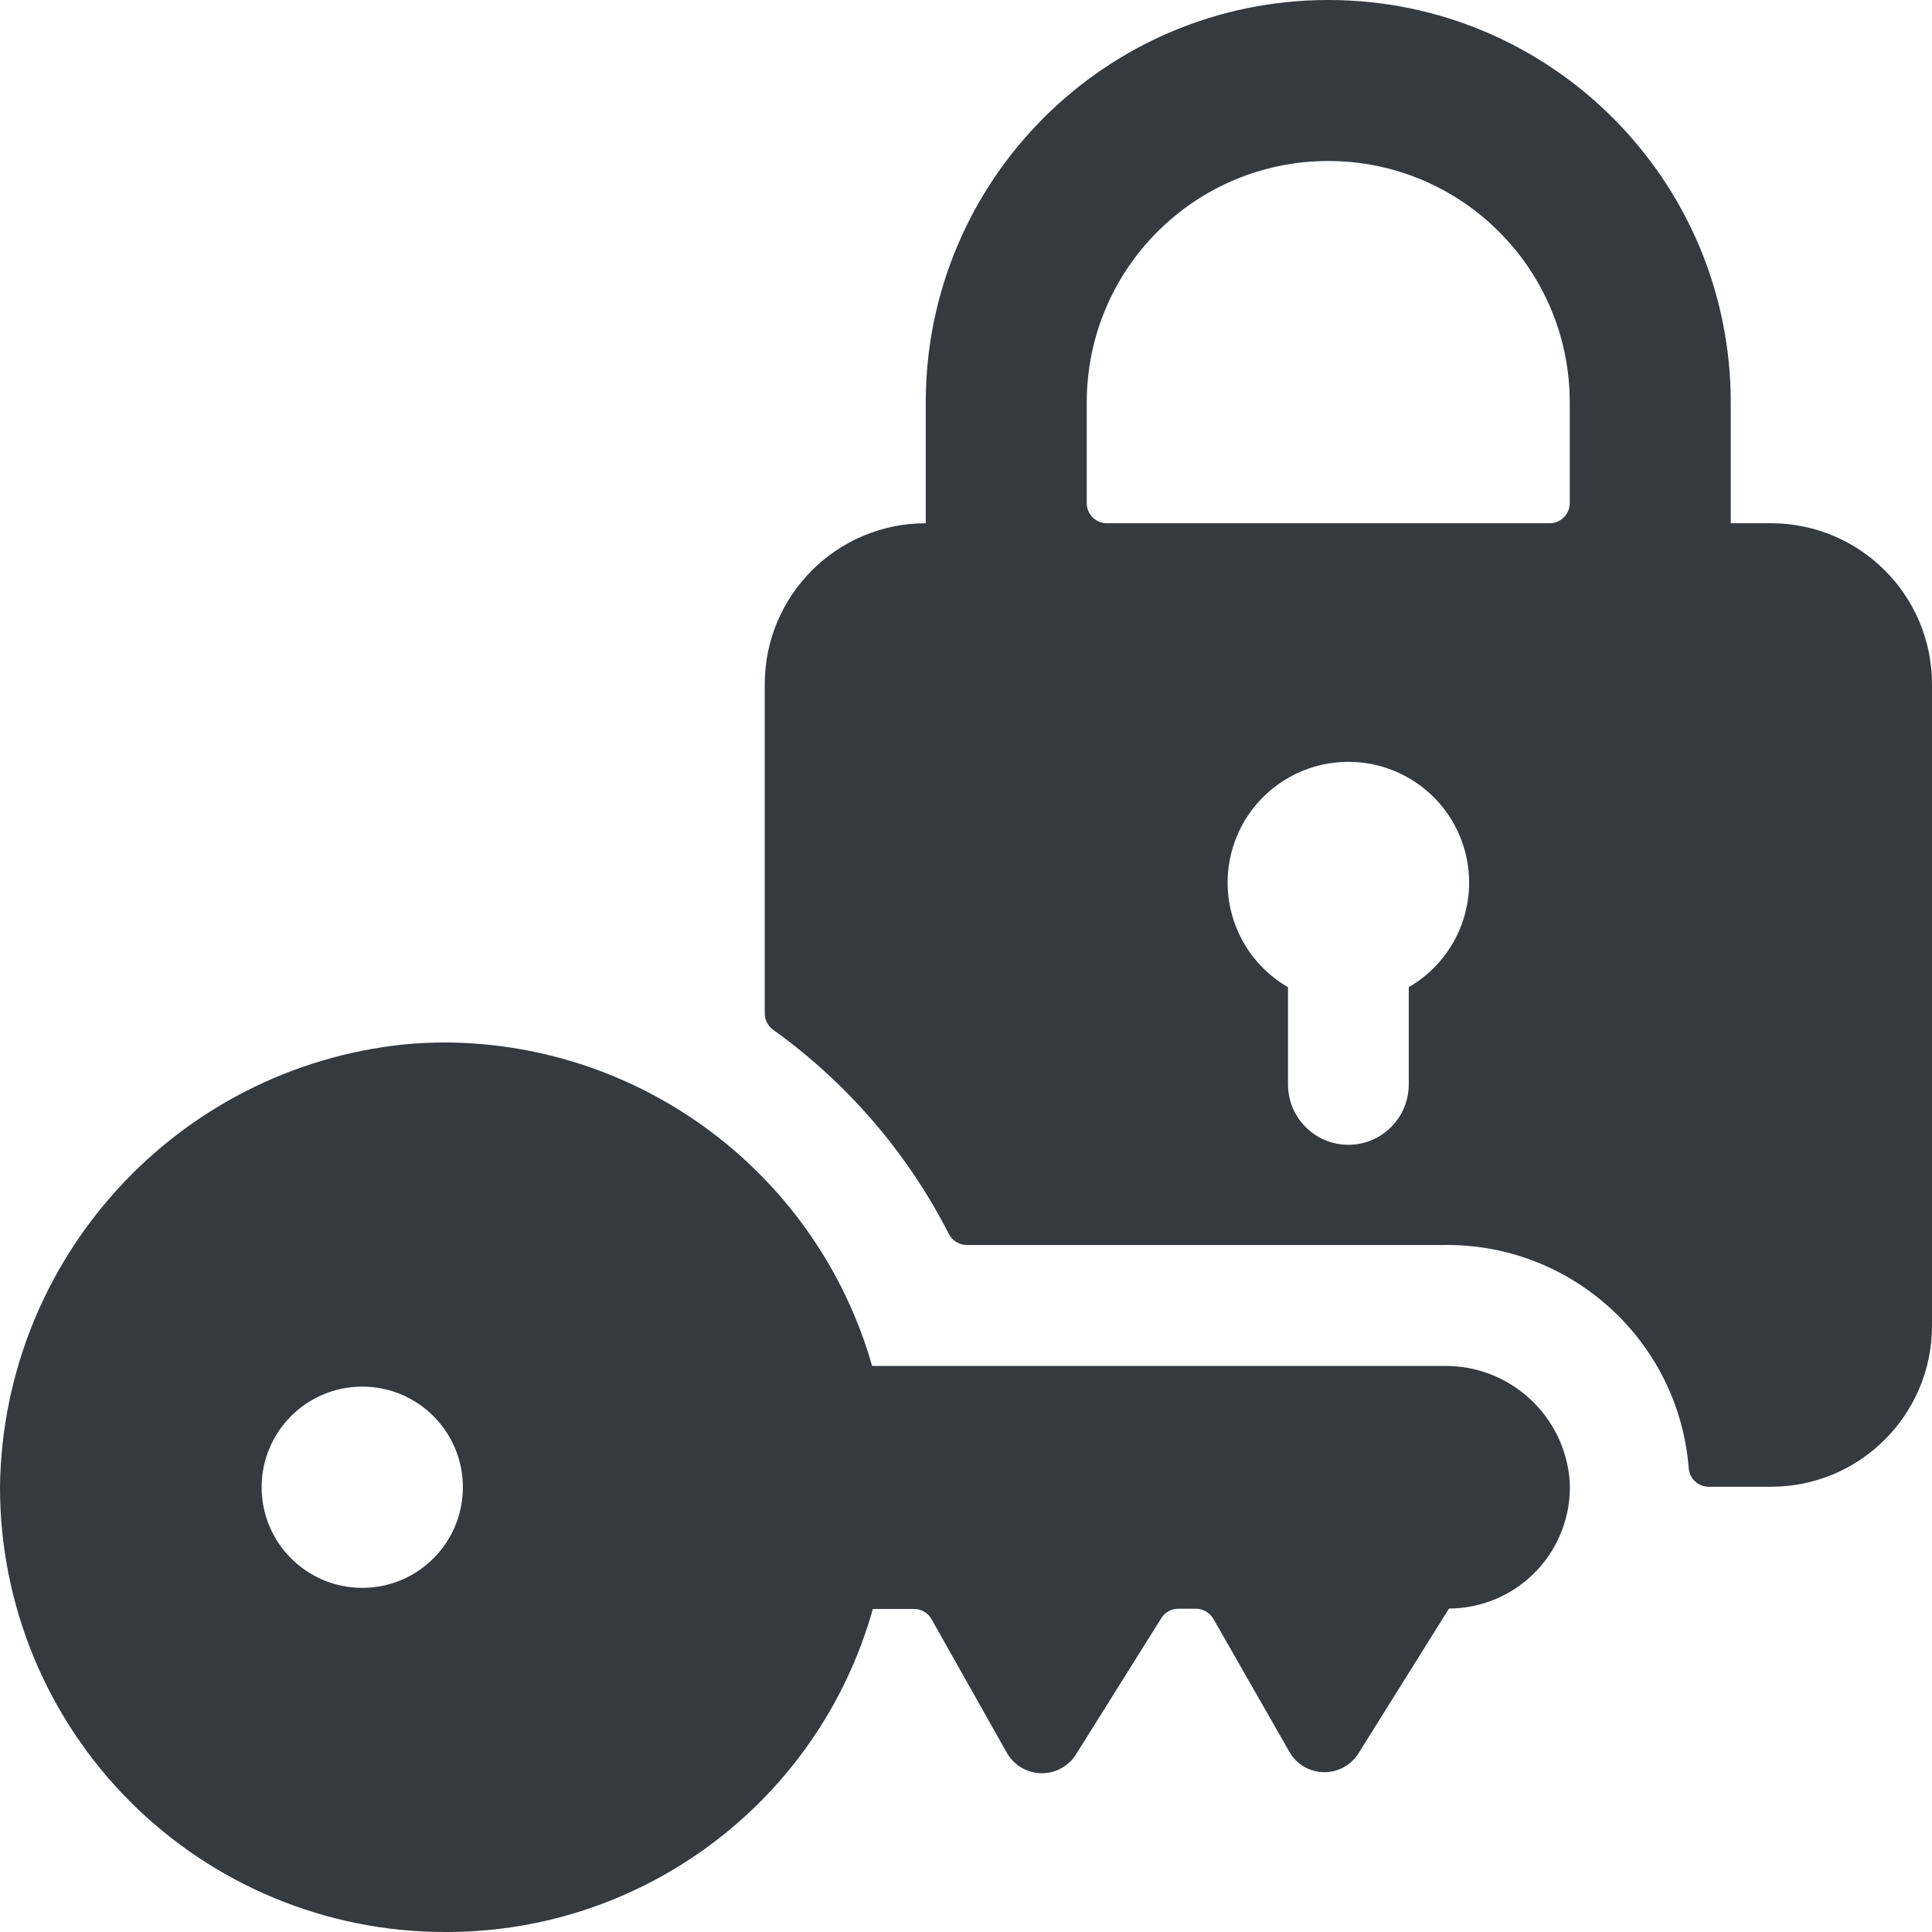
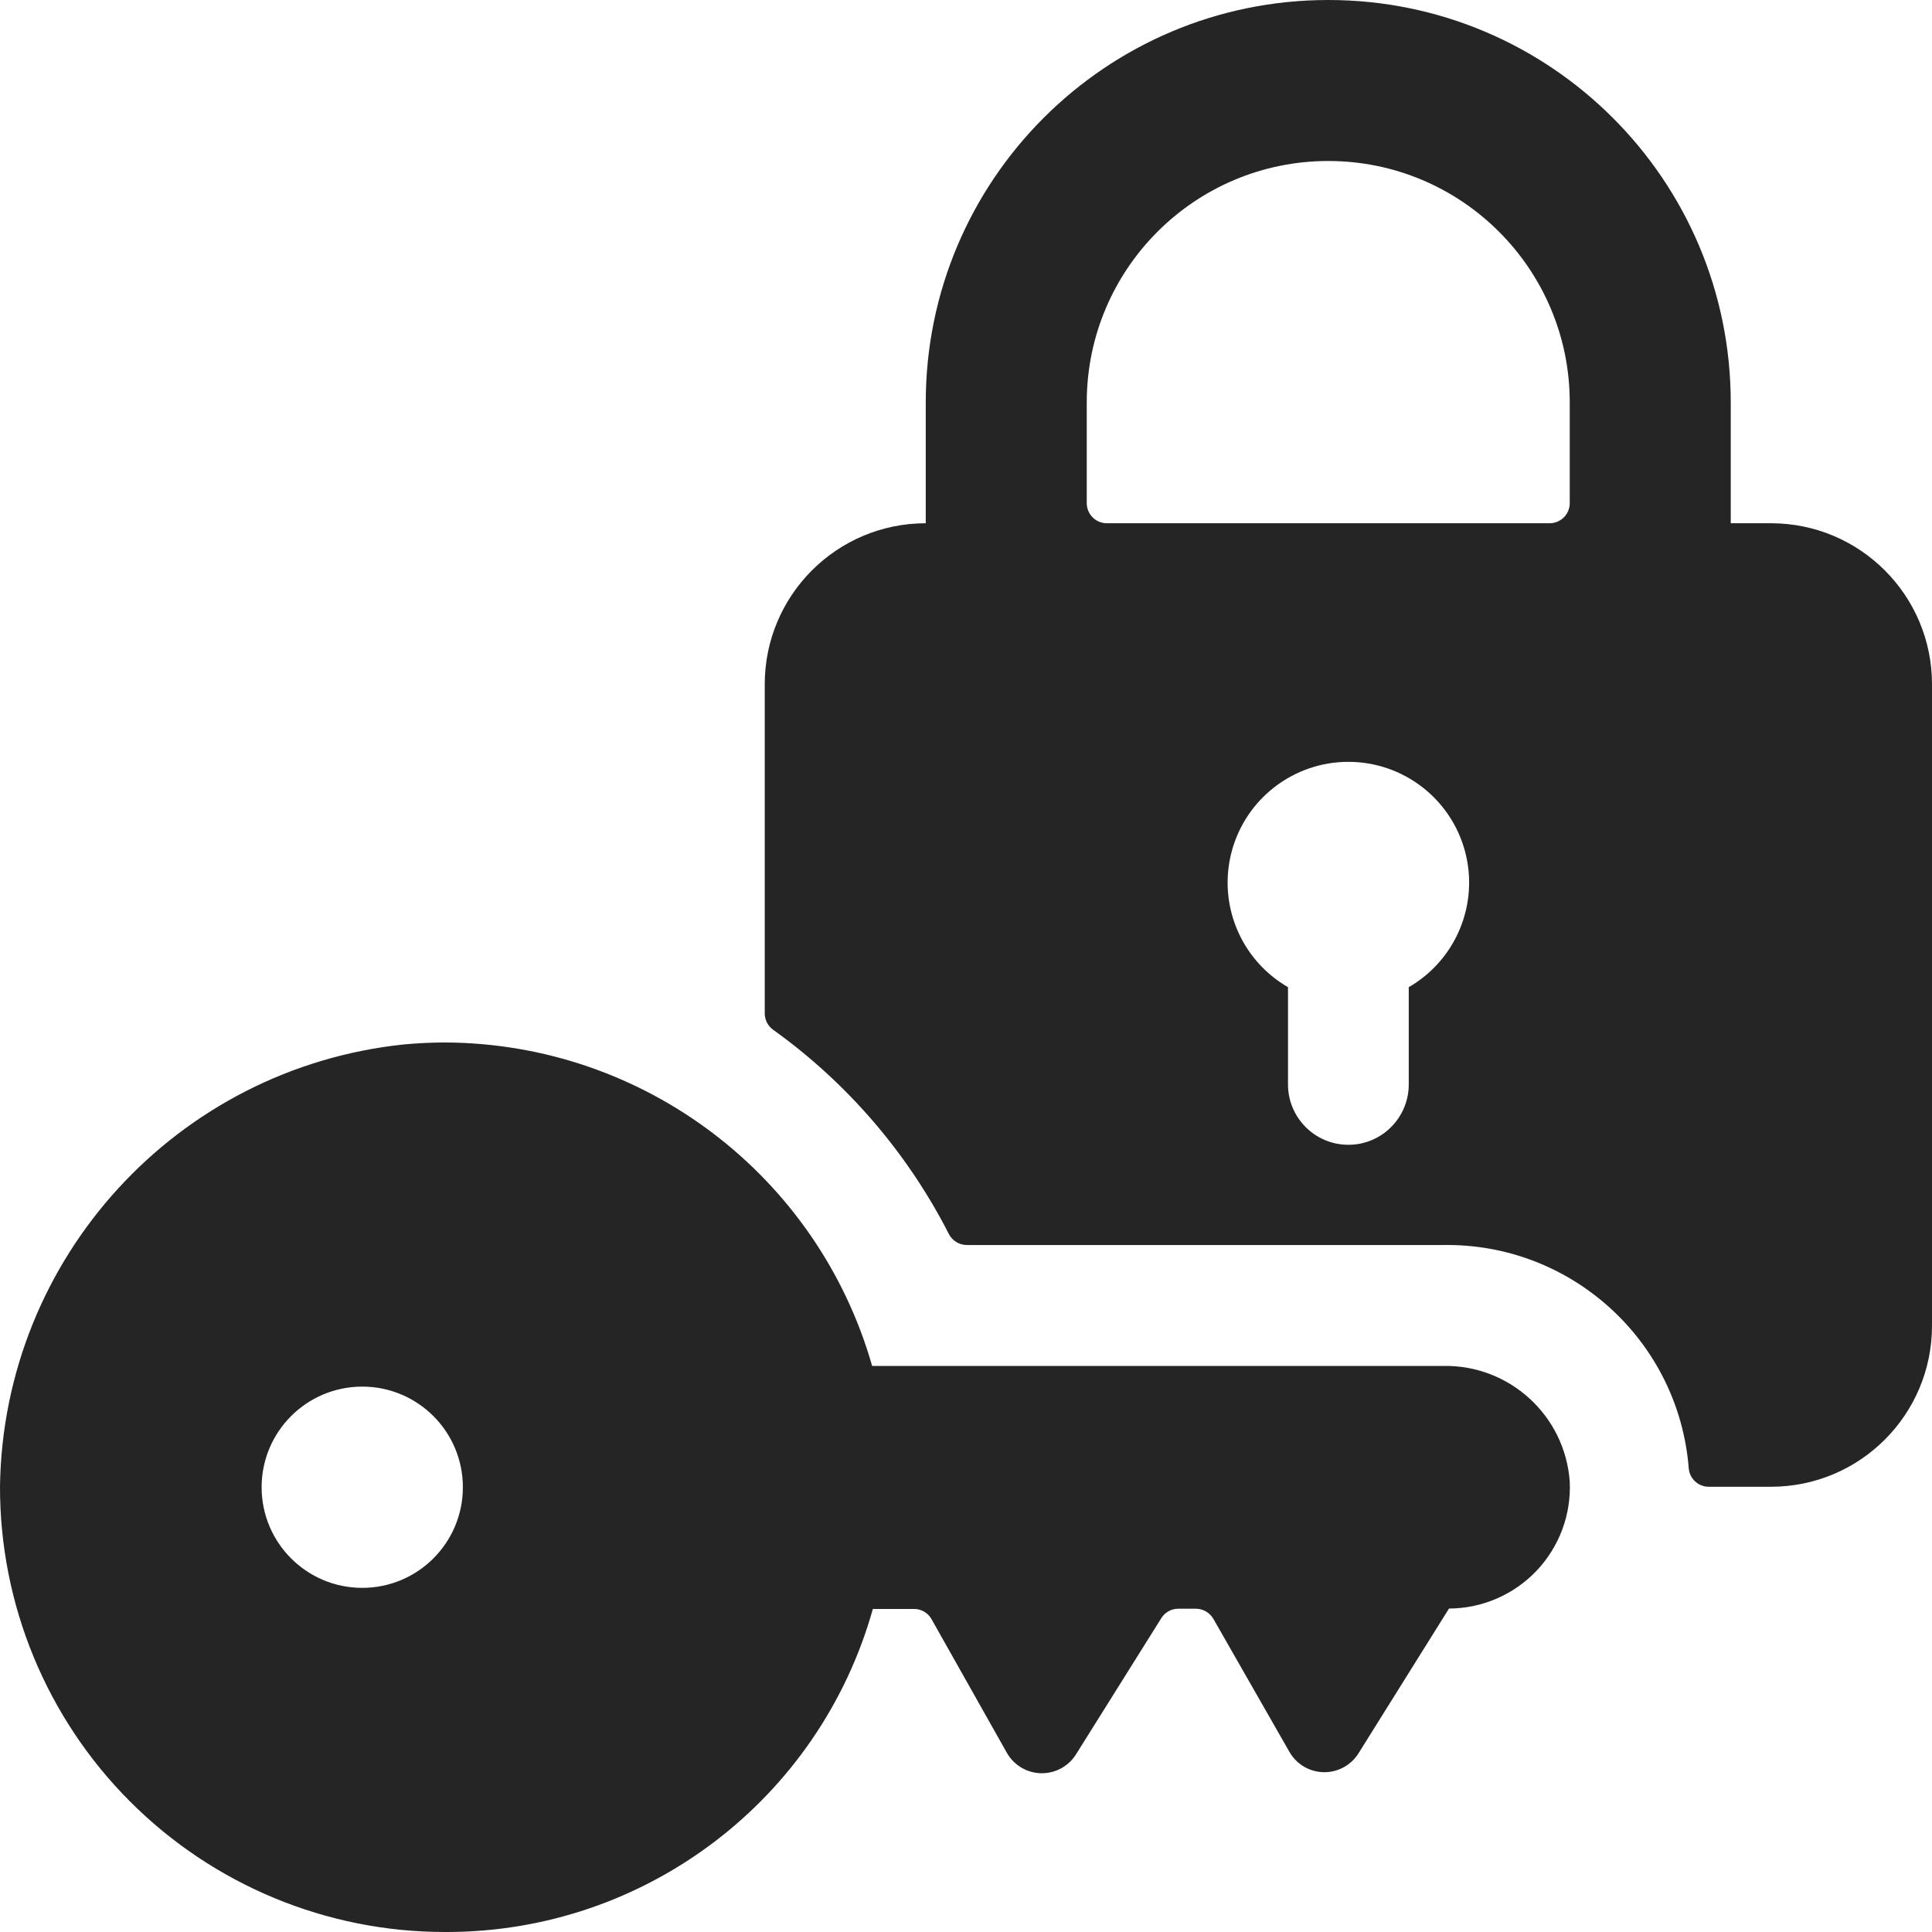
<svg xmlns="http://www.w3.org/2000/svg" viewBox="0 0 24 24">
-   <style>path {fill:#343a40;}</style>
+   <style>path {fill:#252525;}</style>
  <path d="M22,6.5h-.5V5a5,5,0,0,0-10,0V6.5a2,2,0,0,0-2,2v4.089a.25.25,0,0,0,.1.2,7.089,7.089,0,0,1,2.187,2.54.251.251,0,0,0,.223.137h5.919a3.012,3.012,0,0,1,3.049,2.771.249.249,0,0,0,.249.232H22a2,2,0,0,0,2-2V8.5A2,2,0,0,0,22,6.5ZM13.5,5a3,3,0,0,1,6,0V6.25a.25.25,0,0,1-.25.25h-5.5a.25.25,0,0,1-.25-.25Zm4,7.263v1.208a.75.75,0,0,1-1.5,0V12.263a1.5,1.5,0,1,1,1.5,0Z" />
  <path d="M19.5,18.406a1.547,1.547,0,0,0-1.566-1.438h-7.1a5.541,5.541,0,0,0-5.3-4.018c-.169,0-.341.008-.513.024A5.6,5.6,0,0,0,0,18.46,5.525,5.525,0,0,0,5.524,24H5.55a5.5,5.5,0,0,0,5.293-4.013l.51,0a.248.248,0,0,1,.219.127l.935,1.659a.5.5,0,0,0,.859.021L14.427,20.1a.248.248,0,0,1,.209-.116l.217,0a.254.254,0,0,1,.22.126l.945,1.653a.5.5,0,0,0,.858.017L18,19.982v0A1.507,1.507,0,0,0,19.5,18.406Zm-15,1.319a1.25,1.25,0,1,1,1.25-1.25A1.25,1.25,0,0,1,4.5,19.725Z" />
</svg>
